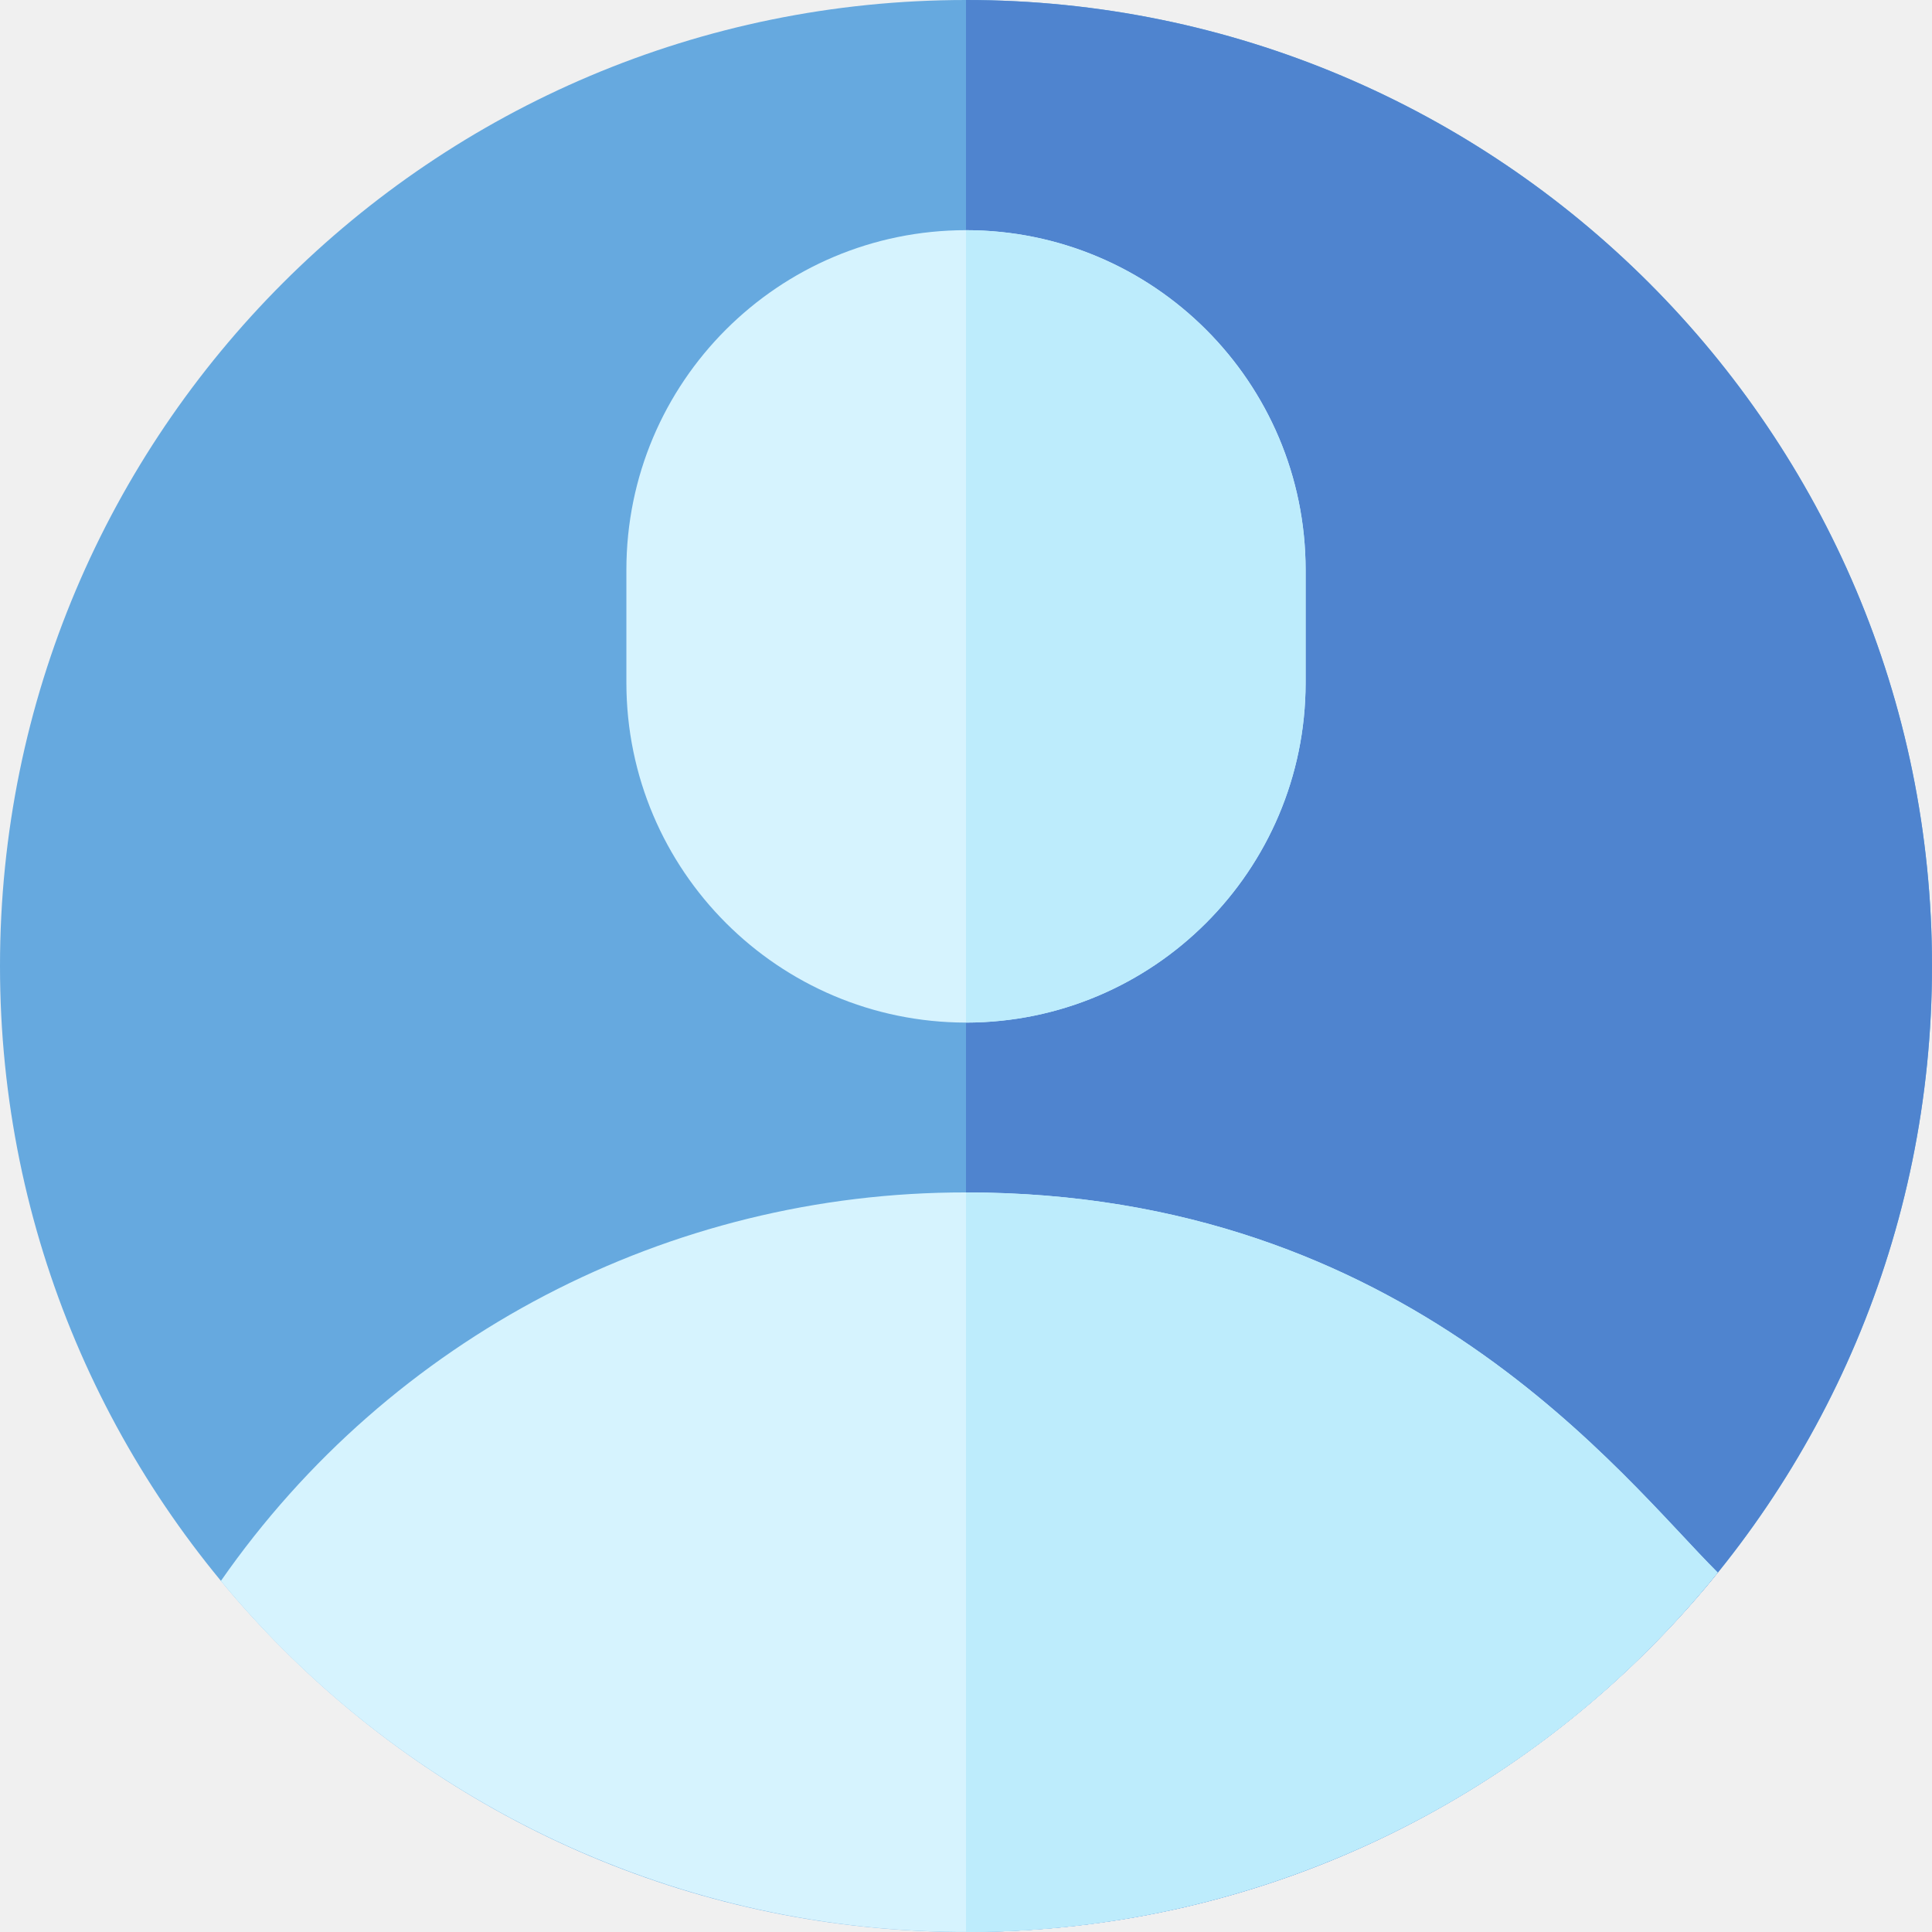
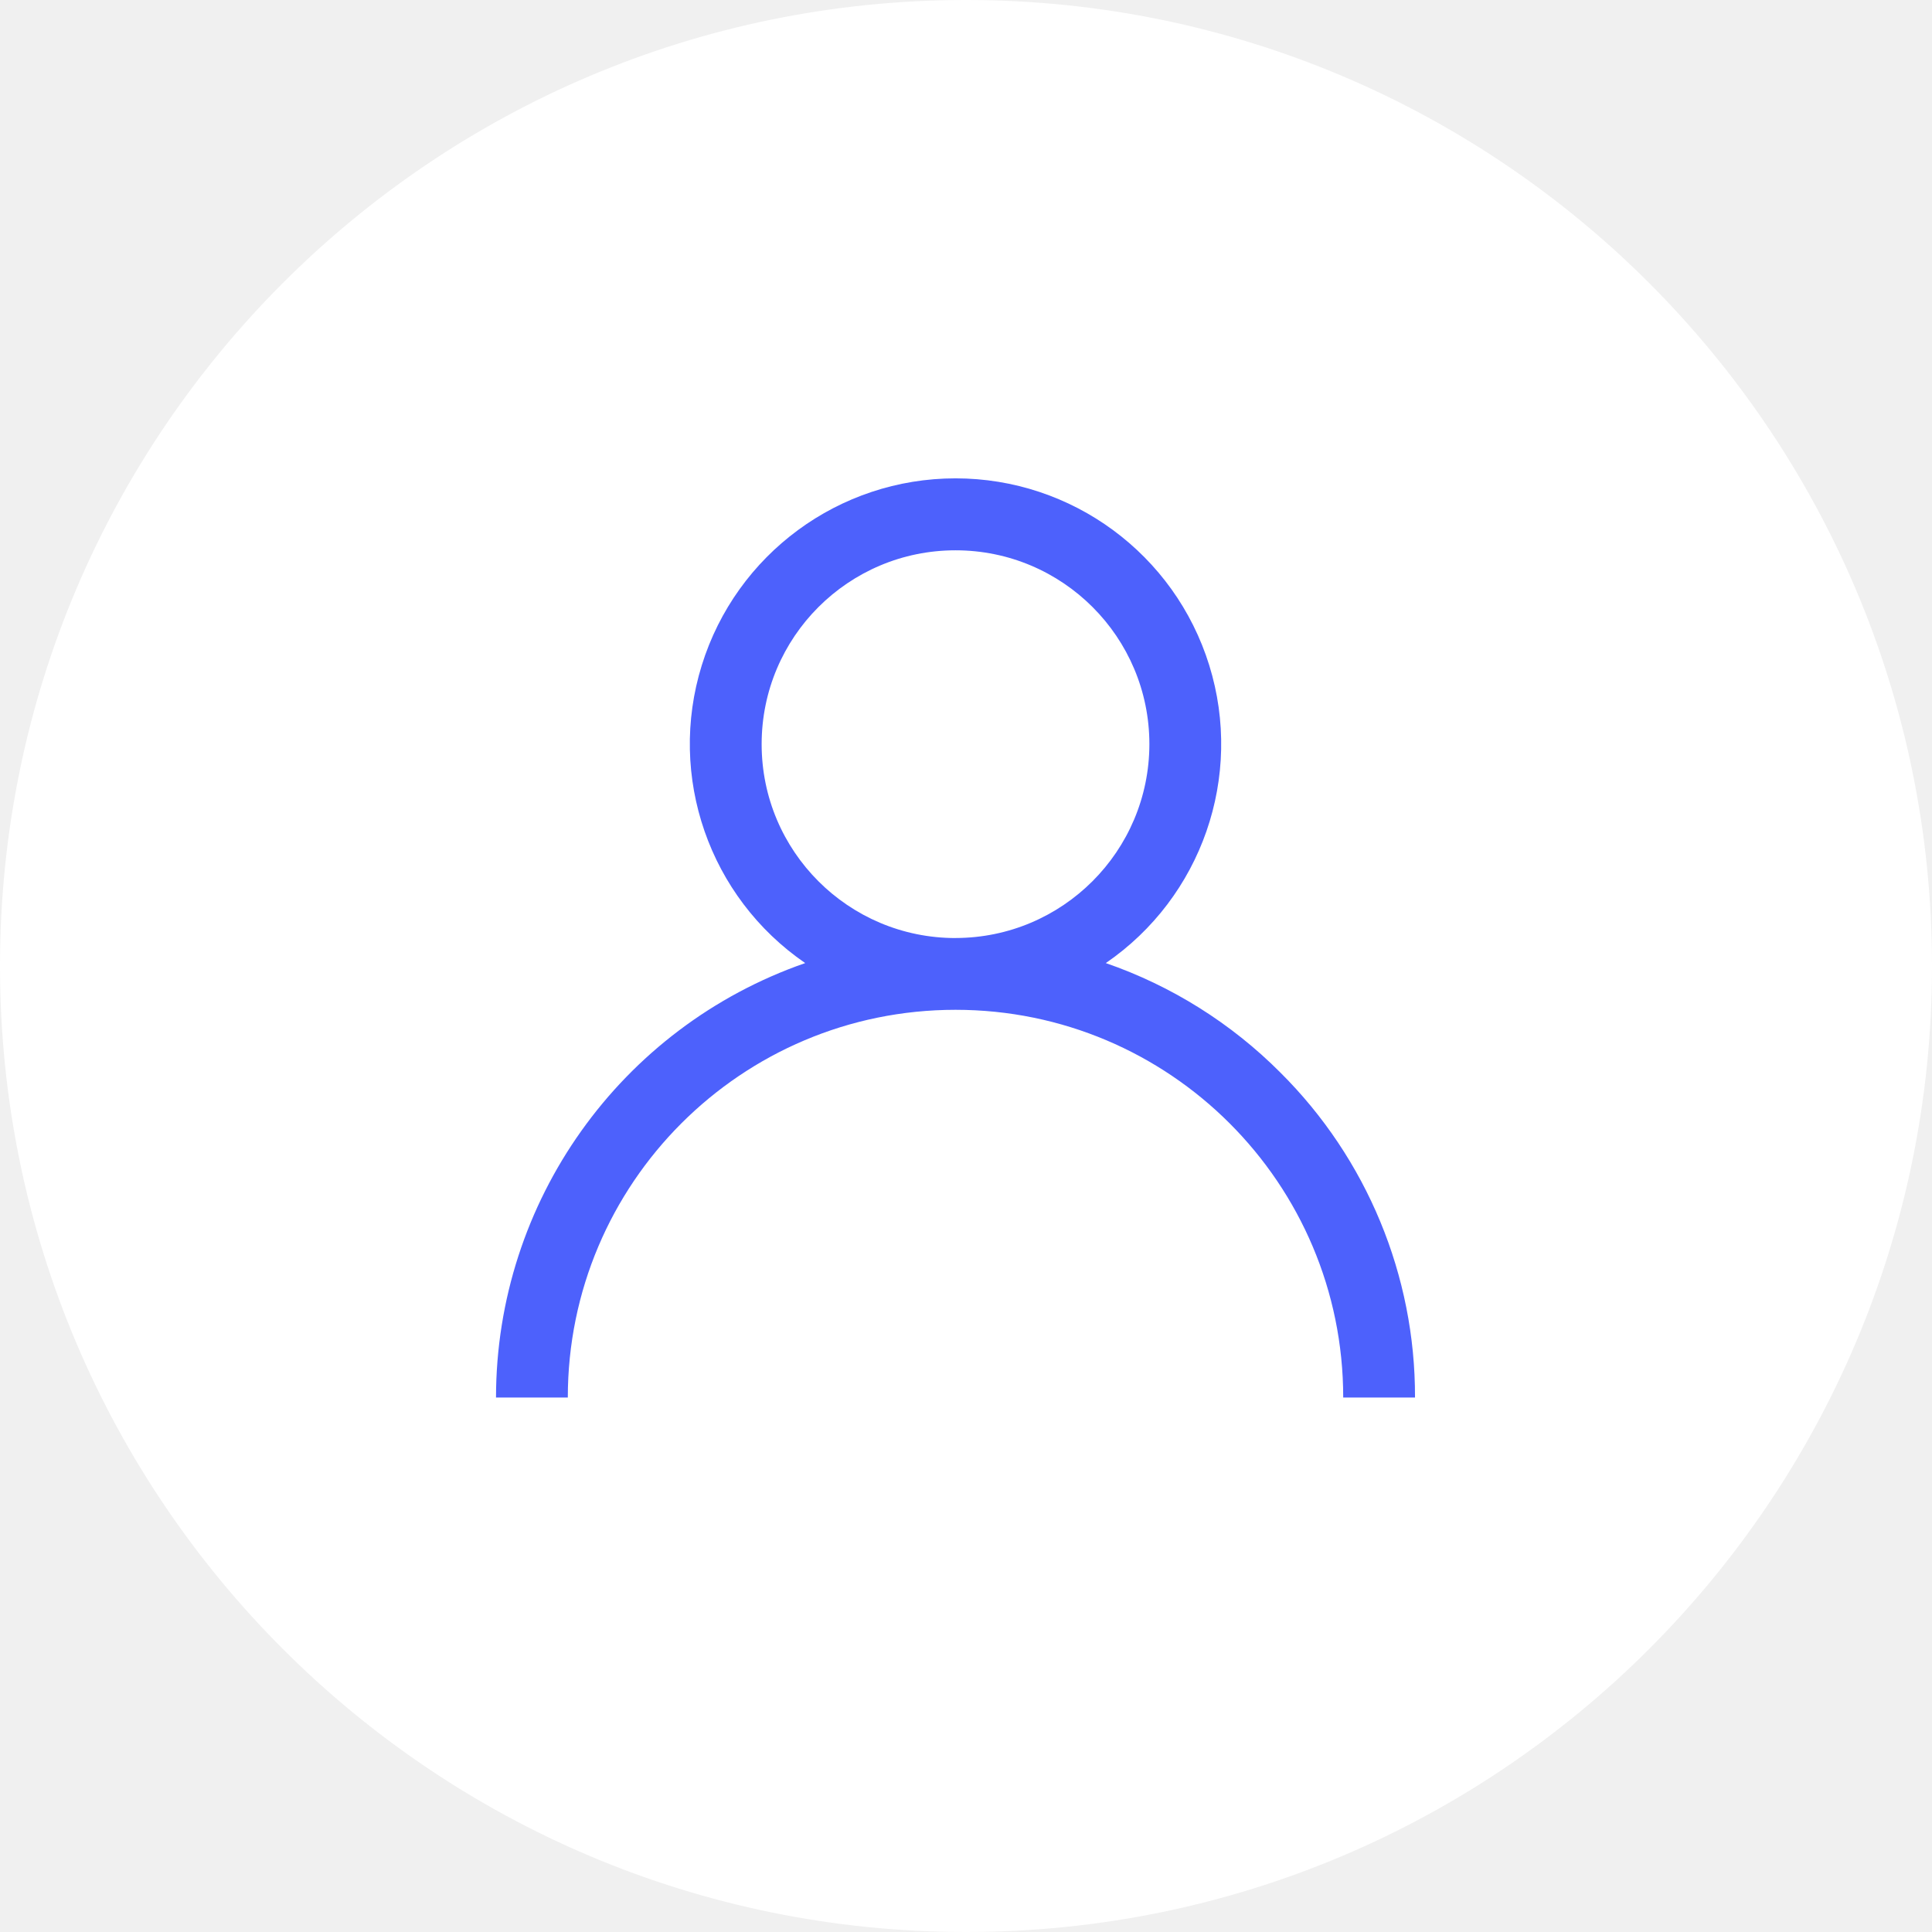
- <svg xmlns="http://www.w3.org/2000/svg" width="31.954" height="31.954" viewBox="0 0 31.954 31.954">
+ <svg xmlns="http://www.w3.org/2000/svg" width="49" height="49" viewBox="0 0 49 49">
  <defs>
-     <style>.a{fill:#66a9df;}.b{fill:#4f84cf;}.c{fill:#d6f3fe;}.d{fill:#bdecfc;}</style>
+     <style>.a{fill:#fff;}.b{fill:#4d61fc;}</style>
  </defs>
-   <path class="a" d="M15.977,31.954A15.977,15.977,0,1,1,31.954,15.977,15.975,15.975,0,0,1,15.977,31.954Zm0,0" />
-   <path class="b" d="M256,0V31.954A15.977,15.977,0,0,0,256,0Zm0,0" transform="translate(-240.023)" />
-   <path class="c" d="M70.9,316a14.984,14.984,0,0,0-12.321,6.426,15.976,15.976,0,0,0,24.755-.139C81.766,320.724,78.226,316,70.9,316Zm0,0" transform="translate(-54.926 -296.278)" />
-   <path class="d" d="M268.434,322.287A15.935,15.935,0,0,1,256,328.232V316c7.324,0,10.863,4.724,12.434,6.287Zm0,0" transform="translate(-240.023 -296.278)" />
-   <path class="c" d="M171.617,74.106A5.623,5.623,0,0,1,166,68.489V66.617a5.617,5.617,0,1,1,11.234,0v1.872A5.623,5.623,0,0,1,171.617,74.106Zm0,0" transform="translate(-155.64 -57.193)" />
-   <path class="d" d="M256,61V74.106a5.623,5.623,0,0,0,5.617-5.617V66.617A5.623,5.623,0,0,0,256,61Zm0,0" transform="translate(-240.023 -57.193)" />
+   <path class="a" d="M24.5,0A24.5,24.5,0,1,1,0,24.5,24.5,24.5,0,0,1,24.5,0Z" />
+   <g transform="translate(12.58 12.136)">
+     <g transform="translate(0)">
+       <path class="b" d="M19.895,15.068a11.609,11.609,0,0,0-4.429-2.778,6.738,6.738,0,1,0-7.624,0A11.673,11.673,0,0,0,0,23.308H1.821a9.833,9.833,0,1,1,19.666,0h1.821A11.578,11.578,0,0,0,19.895,15.068Zm-8.241-3.413a4.917,4.917,0,1,1,4.917-4.917A4.922,4.922,0,0,1,11.654,11.654Z" transform="translate(0)" />
+     </g>
+   </g>
</svg>
